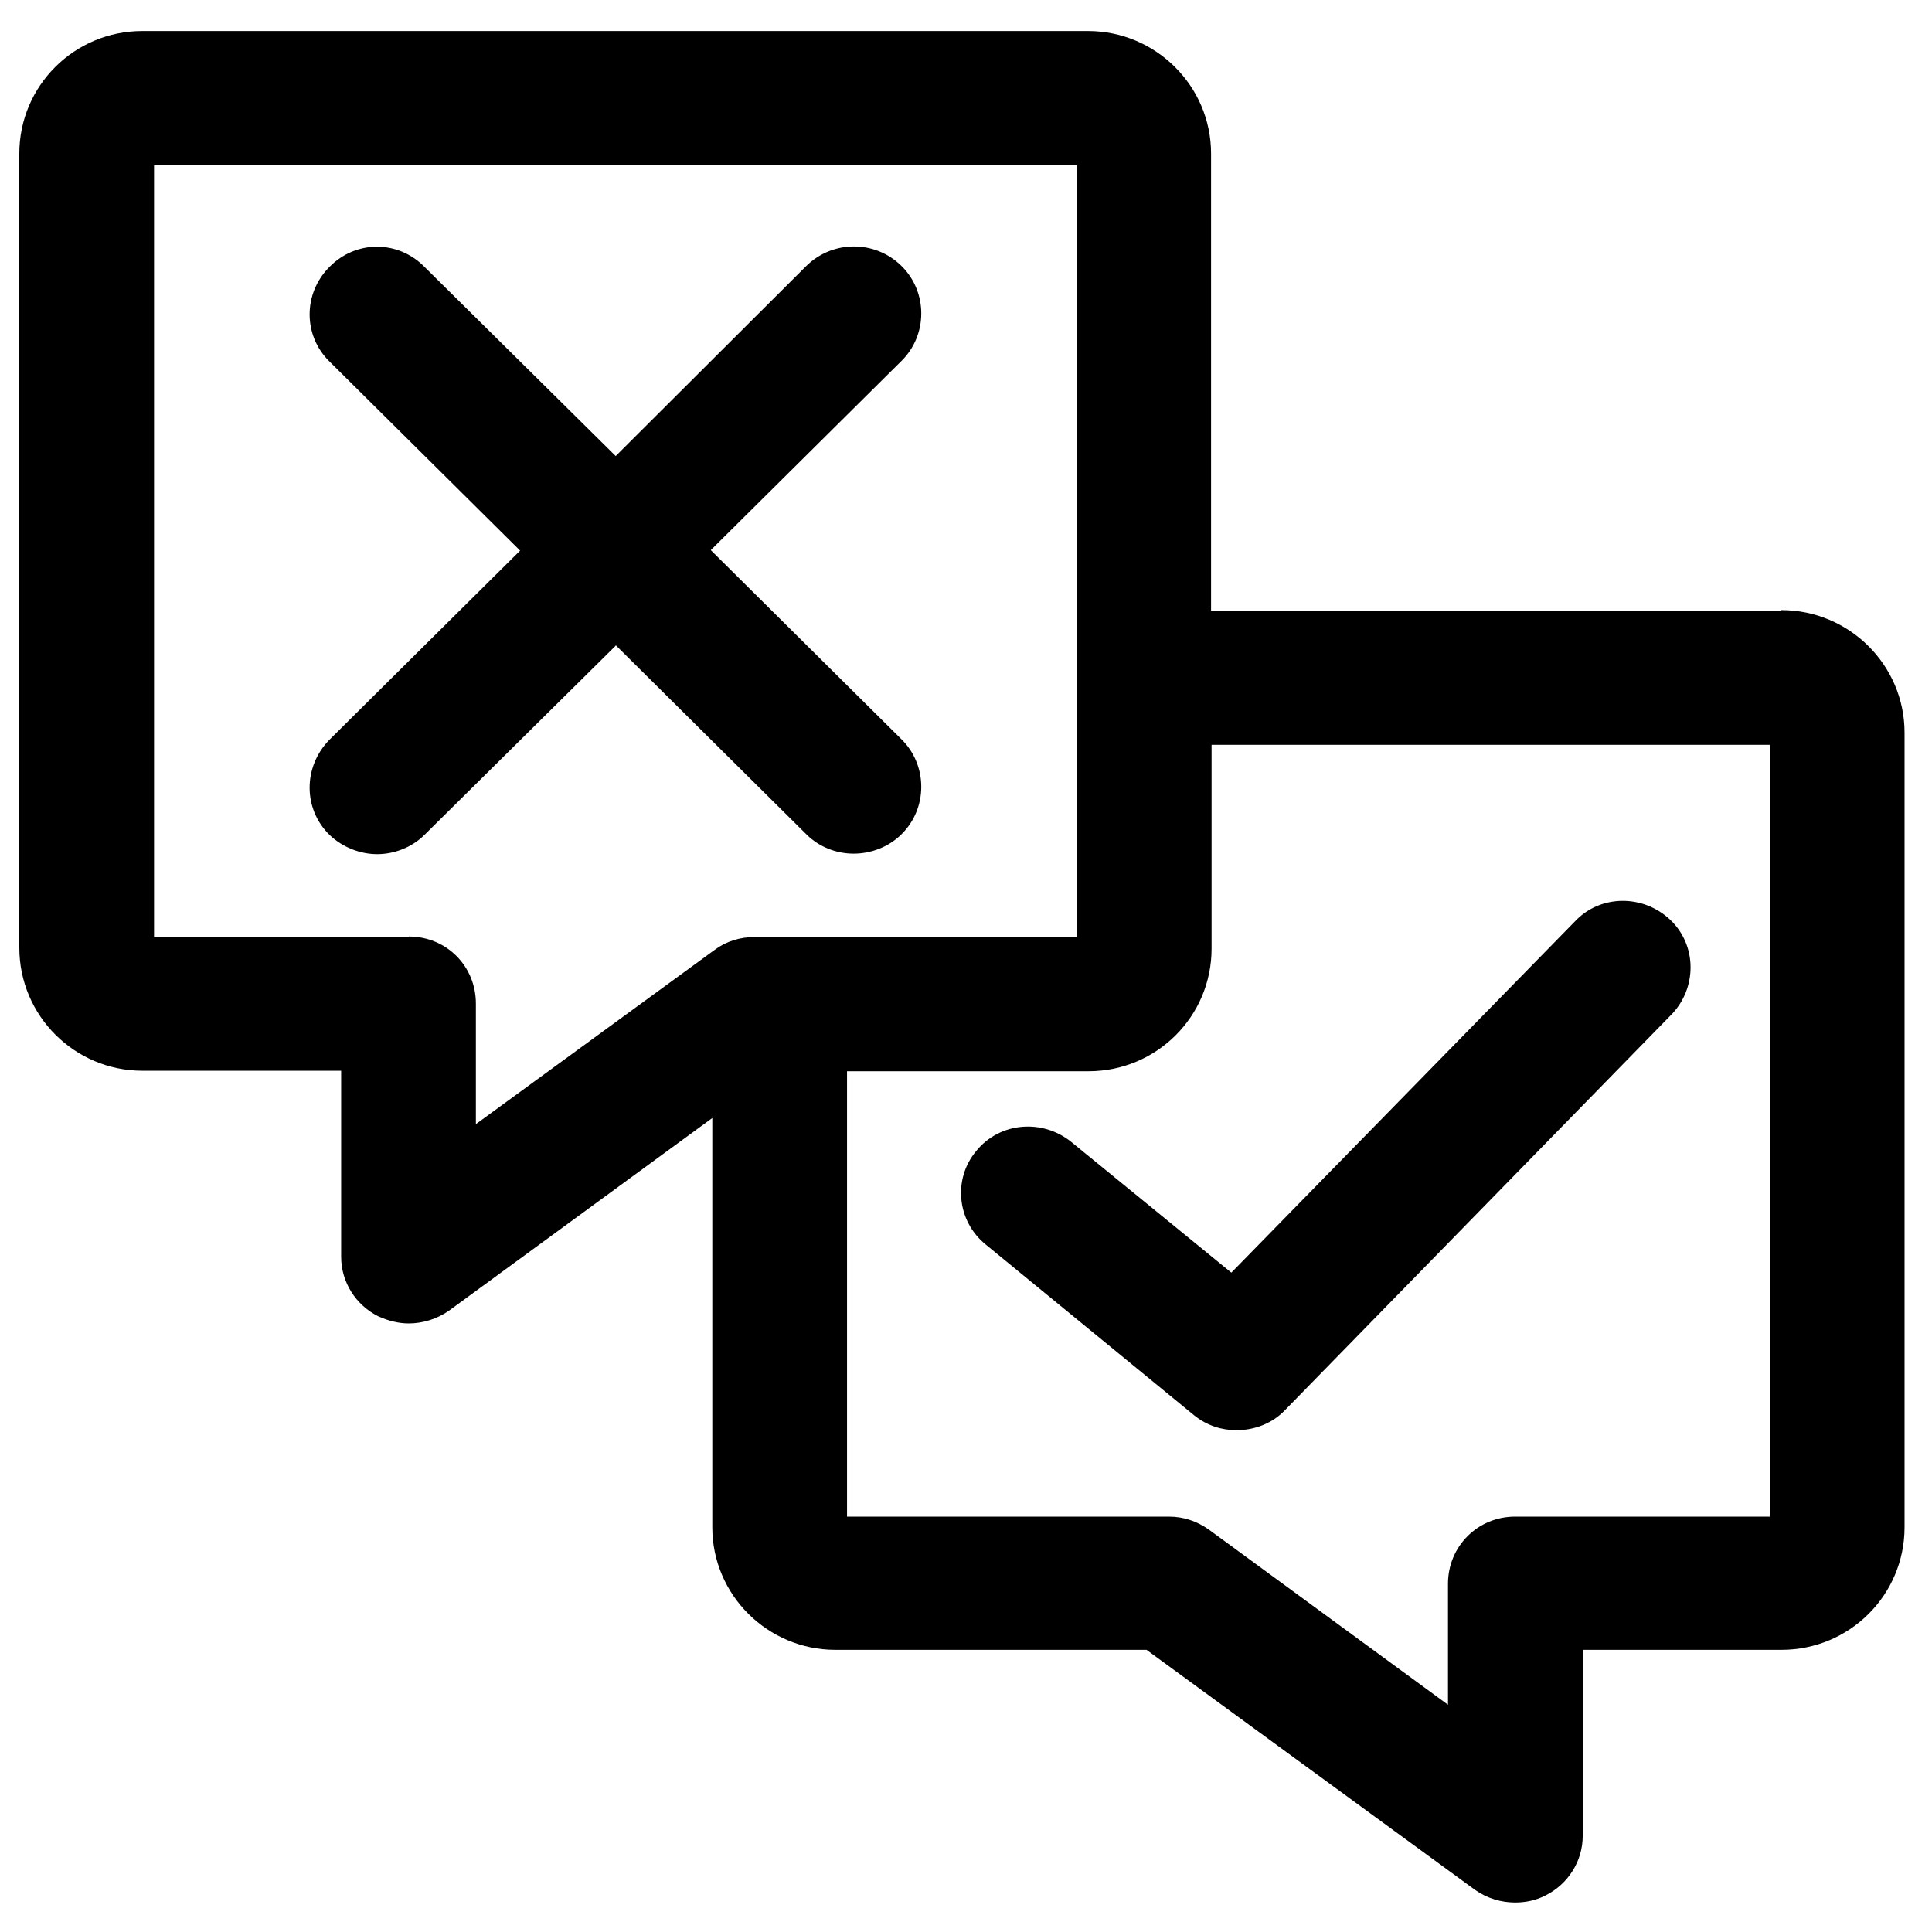
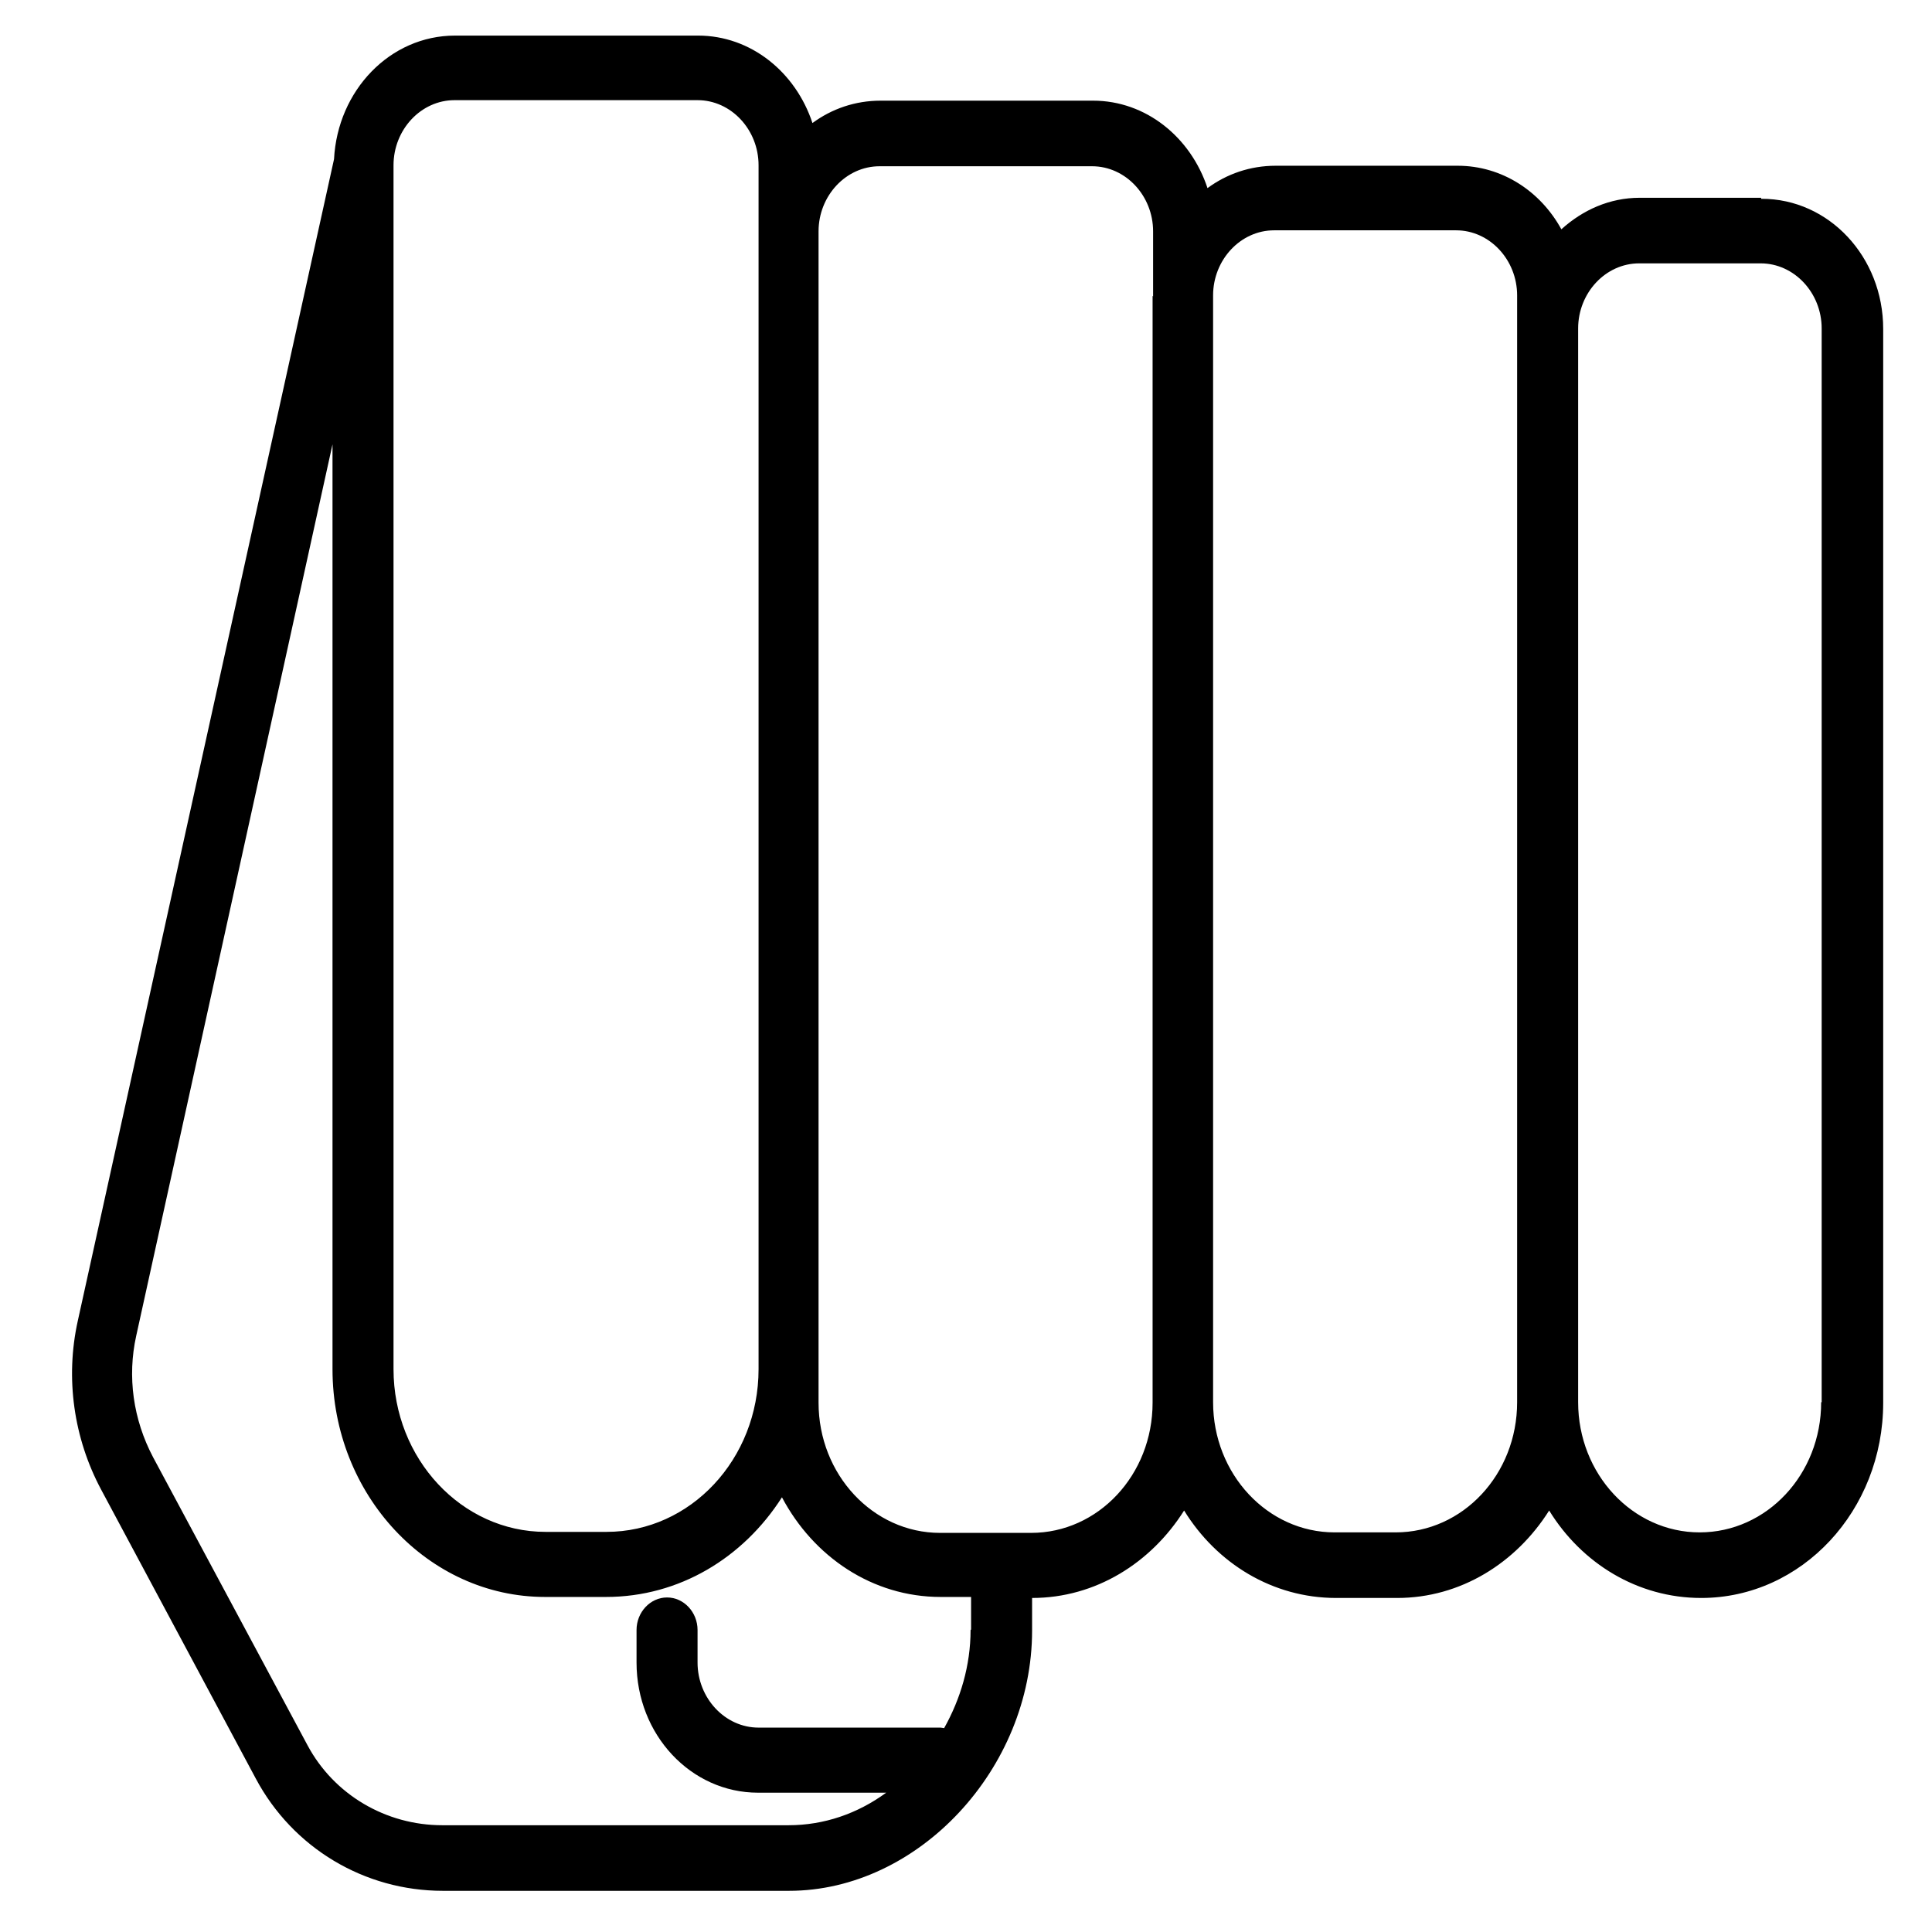
<svg xmlns="http://www.w3.org/2000/svg" width="38" height="38">
  <g class="layer">
-     <path d="m35.02,12.01l-11.2,0l0,-8.99c0,-1.33 -1.09,-2.41 -2.42,-2.41l-18.6,0c-1.34,0 -2.42,1.08 -2.42,2.41l0,15.62c0,1.34 1.09,2.42 2.42,2.42l3.91,0l0,3.66c0,0.5 0.29,0.95 0.73,1.17c0.2,0.09 0.4,0.14 0.6,0.14c0.28,0 0.56,-0.09 0.79,-0.25l5.18,-3.79l0,8.05c0,1.33 1.09,2.41 2.42,2.41l6.12,0l6.46,4.72c0.24,0.17 0.52,0.25 0.79,0.25c0.2,0 0.41,-0.04 0.6,-0.14c0.44,-0.22 0.73,-0.67 0.73,-1.17l0,-3.66l3.91,0c1.34,0 2.42,-1.08 2.42,-2.41l0,-15.63c0,-1.33 -1.09,-2.41 -2.42,-2.41zm-26.99,6.42l-5,0l0,-15.18l18.15,0l0,15.18l-6.33,0c-0.29,0 -0.56,0.08 -0.79,0.25l-4.7,3.43l0,-2.37c0,-0.74 -0.58,-1.32 -1.32,-1.32zm26.77,11.4l-5,0c-0.74,0 -1.32,0.59 -1.32,1.32l0,2.38l-4.71,-3.45c-0.23,-0.16 -0.49,-0.25 -0.78,-0.25l-6.33,0l0,-8.76l4.75,0c1.34,0 2.42,-1.08 2.42,-2.41l0,-4.01l10.98,0l0,15.18zm-10.59,-4.79l6.77,-6.92c0.5,-0.53 1.34,-0.53 1.87,-0.03c0.53,0.5 0.53,1.34 0.03,1.86l-7.61,7.79c-0.25,0.26 -0.6,0.39 -0.95,0.39c-0.29,0 -0.58,-0.09 -0.83,-0.29l-4.1,-3.36c-0.57,-0.46 -0.65,-1.29 -0.19,-1.84c0.46,-0.57 1.3,-0.64 1.87,-0.18l3.16,2.58zm-12.1,-12.34l-3.76,3.72c-0.25,0.25 -0.6,0.38 -0.93,0.38s-0.68,-0.13 -0.94,-0.38c-0.52,-0.51 -0.52,-1.34 0,-1.87l3.75,-3.72l-3.75,-3.72c-0.52,-0.51 -0.52,-1.34 0,-1.86c0.52,-0.53 1.35,-0.53 1.87,0l3.76,3.72l3.75,-3.74c0.52,-0.51 1.35,-0.51 1.87,0c0.52,0.51 0.52,1.36 0,1.87l-3.75,3.72l3.75,3.72c0.52,0.51 0.52,1.36 0,1.87c-0.25,0.25 -0.6,0.38 -0.94,0.38s-0.68,-0.13 -0.93,-0.38l-3.75,-3.72z" id="svg_1" />
+     <g id="svg_1">
+       <path d="m34.64,3.89l-2.39,0c-0.59,0 -1.12,0.24 -1.54,0.62c-0.41,-0.75 -1.17,-1.25 -2.04,-1.25l-3.58,0c-0.5,0 -0.96,0.16 -1.34,0.44c-0.33,-1 -1.21,-1.72 -2.25,-1.72l-4.18,0c-0.5,0 -0.96,0.16 -1.34,0.44c-0.33,-1 -1.21,-1.72 -2.25,-1.72l-4.78,0c-1.28,0 -2.31,1.08 -2.38,2.43l-5.04,22.85c-0.25,1.13 -0.08,2.31 0.46,3.32l3.04,5.68c0.73,1.37 2.14,2.21 3.68,2.21l6.81,0c2.54,0 4.78,-2.4 4.78,-5.12l0,-0.64c1.25,0 2.34,-0.69 2.99,-1.72c0.64,1.04 1.74,1.72 2.99,1.72l1.2,0c1.25,0 2.34,-0.69 2.99,-1.72c0.64,1.04 1.74,1.72 2.99,1.72c1.98,0 3.58,-1.72 3.58,-3.84l0,-21.12c0,-1.42 -1.07,-2.56 -2.39,-2.56l-0.01,0zm-26.9,-0.64c0,-0.7 0.54,-1.28 1.2,-1.28l4.78,0c0.66,0 1.2,0.58 1.2,1.28l0,1.28l0,22.4c0,1.77 -1.34,3.2 -2.99,3.2l-1.2,0c-1.65,0 -2.99,-1.44 -2.99,-3.2l0,-23.69l0,0zm11.35,28.81c0,0.7 -0.2,1.36 -0.52,1.93c-0.02,0 -0.05,-0.01 -0.07,-0.01l-3.58,0c-0.66,0 -1.2,-0.58 -1.2,-1.28l0,-0.64c0,-0.35 -0.27,-0.64 -0.6,-0.64s-0.6,0.29 -0.6,0.64l0,0.64c0,1.42 1.07,2.56 2.39,2.56l2.52,0c-0.56,0.41 -1.22,0.64 -1.92,0.64l-6.81,0c-1.11,0 -2.13,-0.6 -2.65,-1.57l-3.04,-5.67c-0.39,-0.74 -0.51,-1.58 -0.33,-2.39l3.86,-17.53l0,18.19c0,2.47 1.88,4.48 4.18,4.48l1.2,0c1.44,0 2.7,-0.77 3.46,-1.96c0.62,1.17 1.78,1.96 3.12,1.96l0.6,0l0,0.64l0,0zm3.58,-26.24l0,21.77c0,1.42 -1.07,2.56 -2.39,2.56l-1.79,0c-1.32,0 -2.39,-1.15 -2.39,-2.56l0,-0.64l0,-22.4c0,-0.7 0.54,-1.28 1.2,-1.28l4.18,0c0.66,0 1.2,0.58 1.2,1.28l0,1.28l0,0zm7.17,0.64l0,21.12c0,1.42 -1.07,2.56 -2.39,2.56l-1.2,0c-1.32,0 -2.39,-1.15 -2.39,-2.56l0,-21.77c0,-0.7 0.54,-1.28 1.2,-1.28l3.58,0c0.66,0 1.2,0.58 1.2,1.28l0,0.64l0,0zm5.98,21.12c0,1.42 -1.07,2.56 -2.39,2.56s-2.39,-1.15 -2.39,-2.56l0,-21.12c0,-0.7 0.54,-1.28 1.2,-1.28l2.39,0c0.66,0 1.2,0.58 1.2,1.28l0,21.12z" id="svg_2" />
+     </g>
  </g>
</svg>
